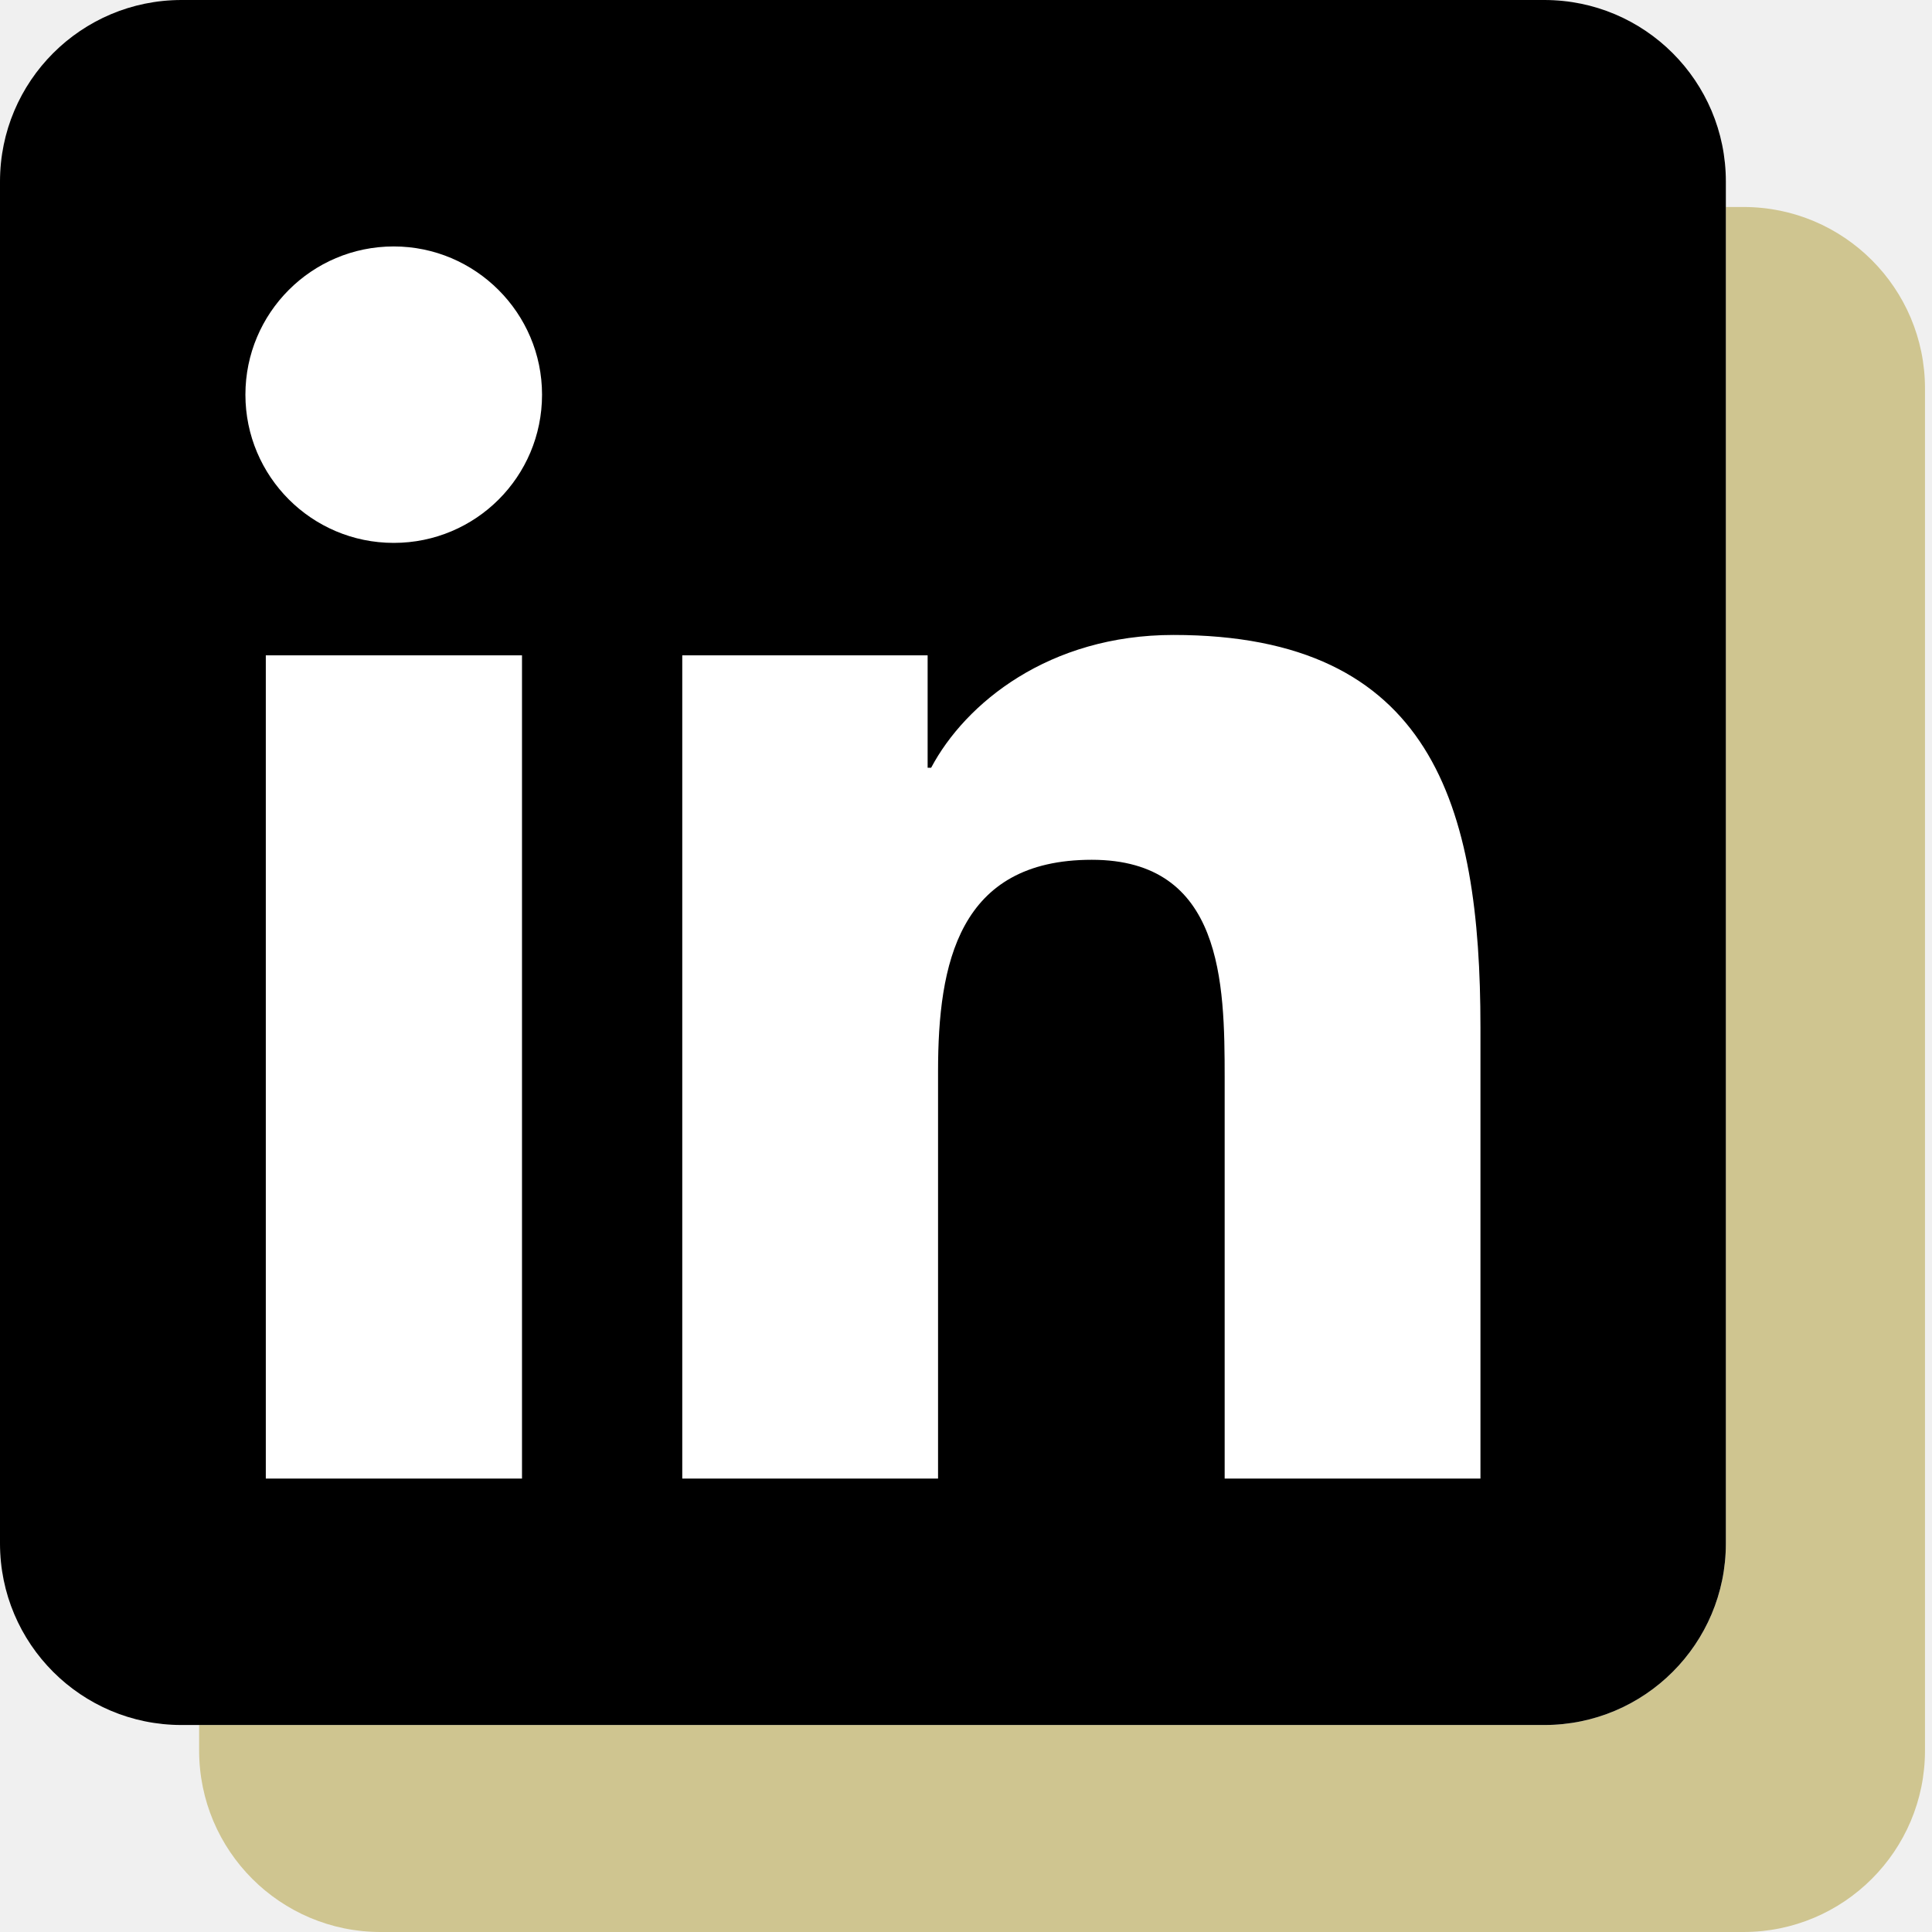
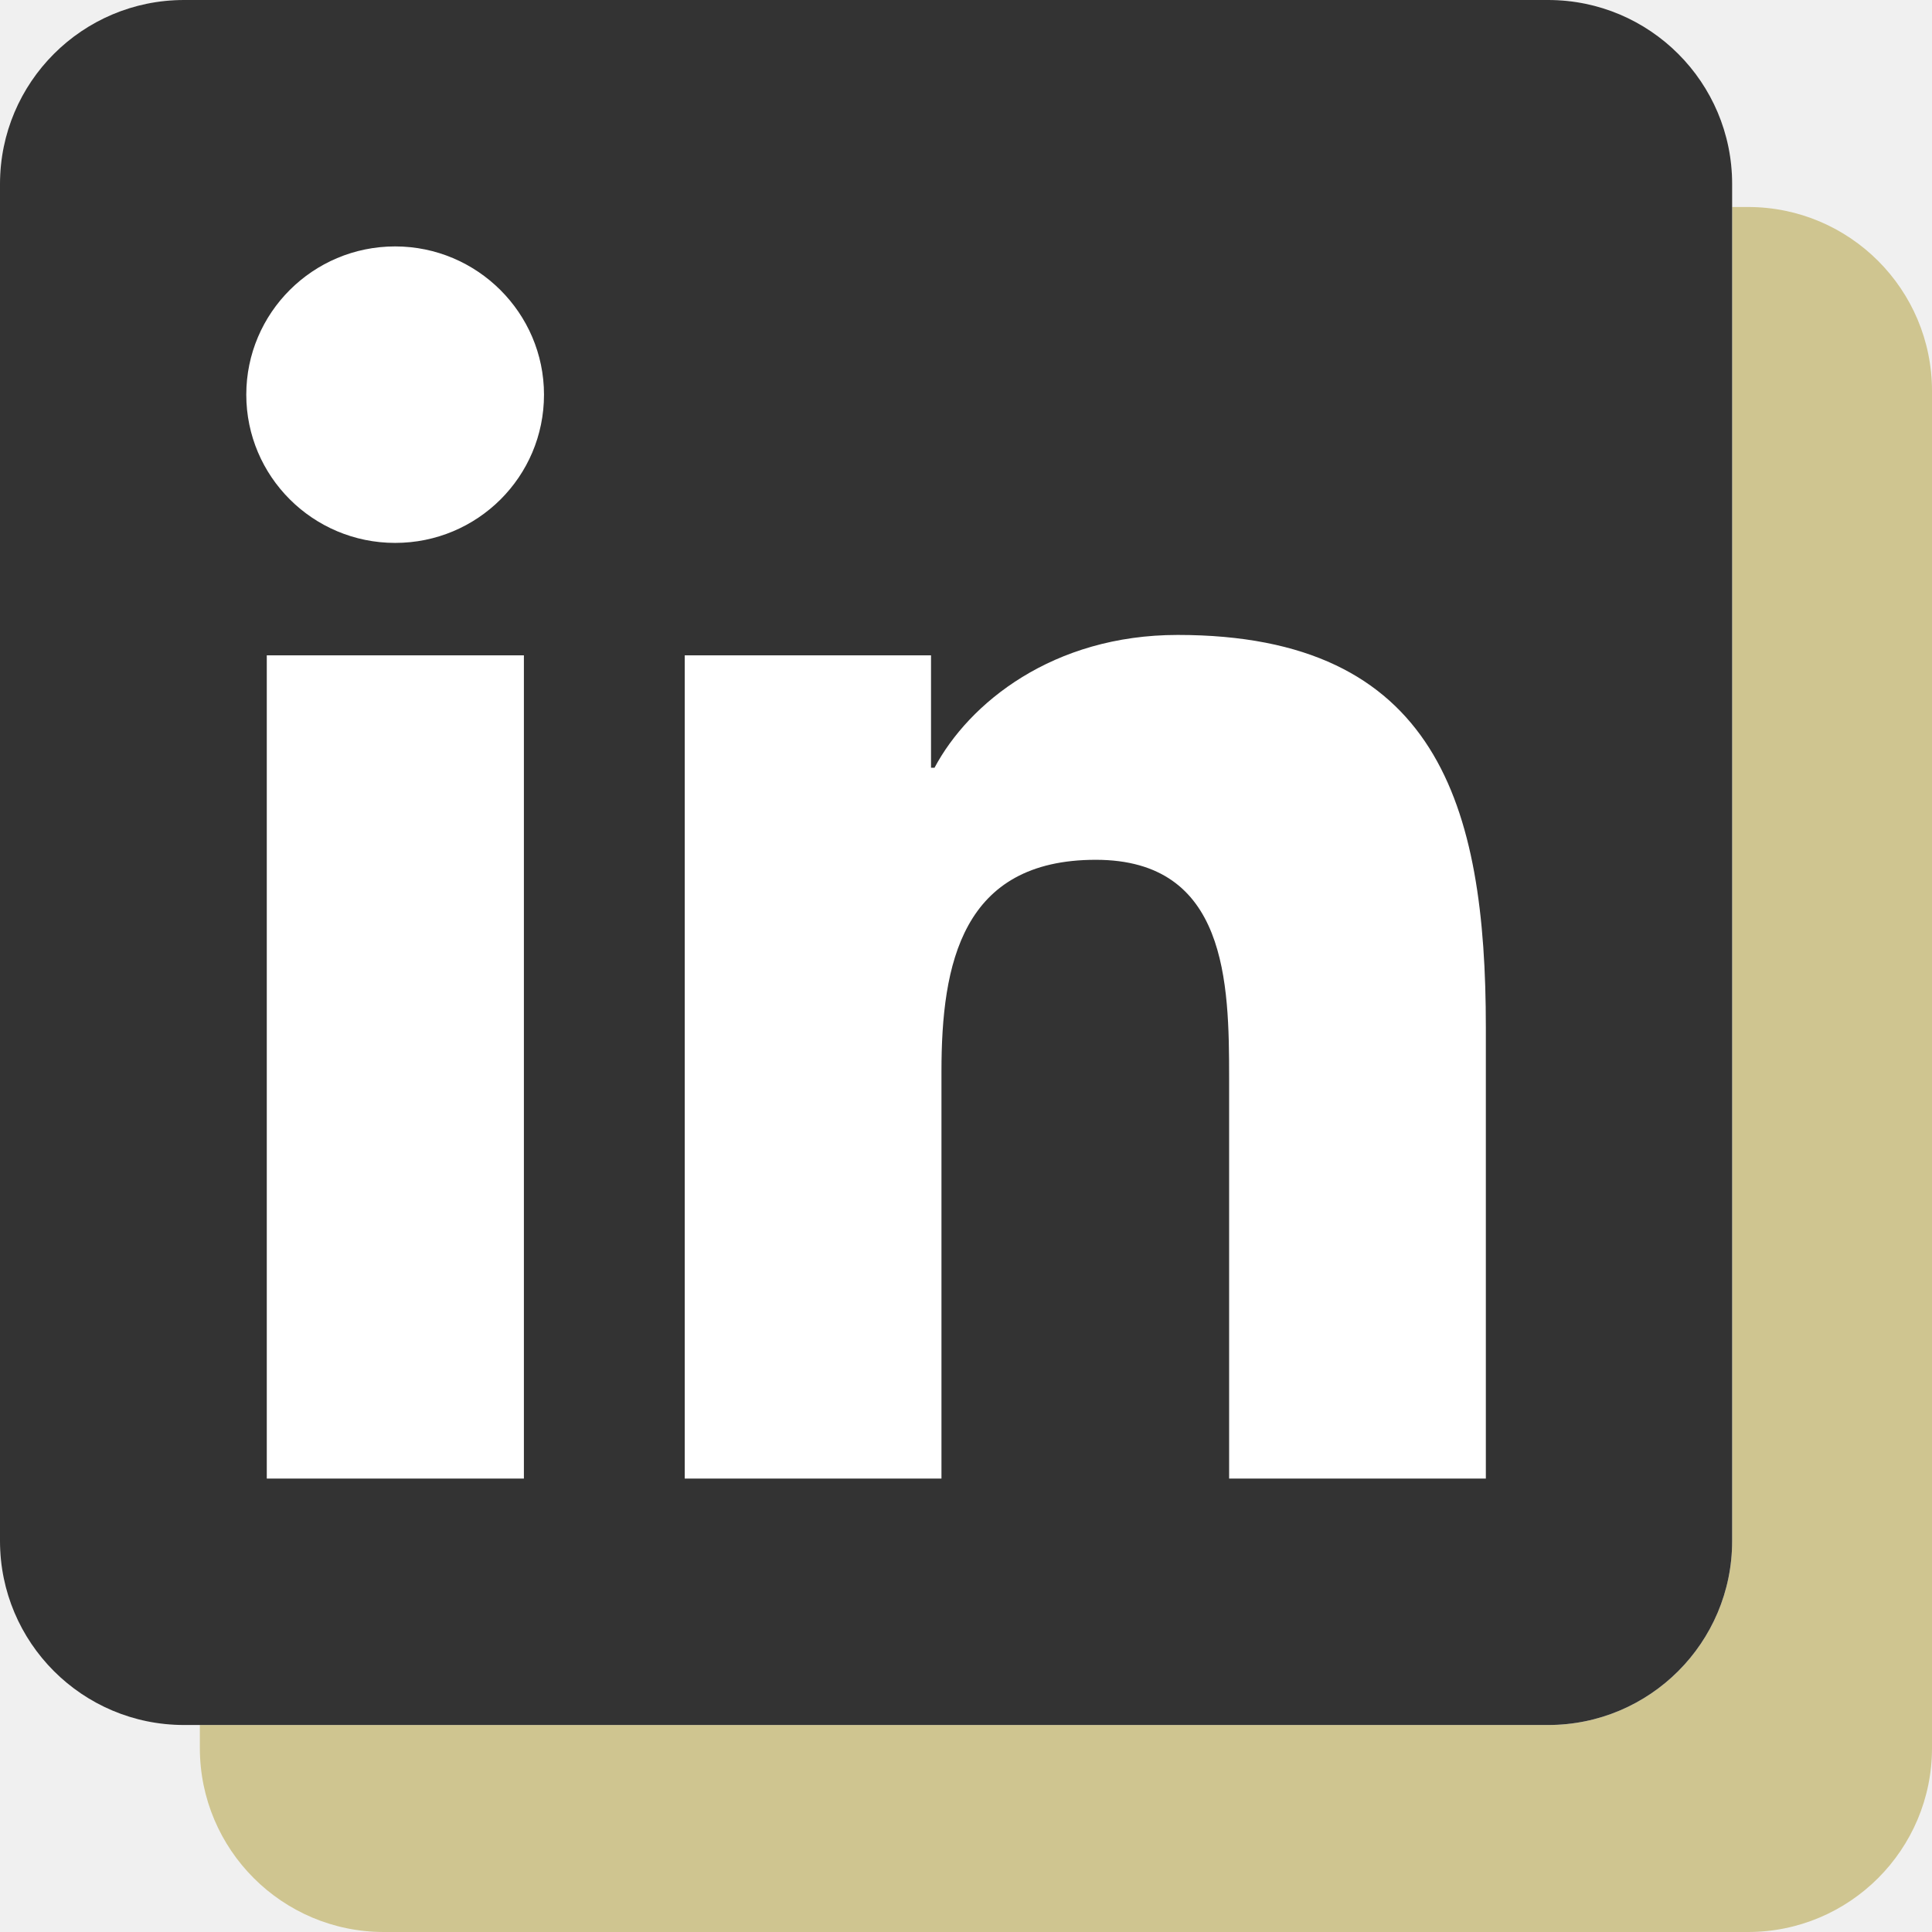
- <svg xmlns="http://www.w3.org/2000/svg" width="100%" height="100%" viewBox="0 0 43 43" fill="none">
-   <rect x="4.432" y="4.607" width="38.412" height="38.393" rx="4.039" fill="#CFC590" />
+ <svg xmlns="http://www.w3.org/2000/svg" width="100%" height="100%" viewBox="0 0 126 126" fill="none">
+   <rect x="13.034" y="13.5" width="112.966" height="112.5" rx="12" fill="#CFC590" />
  <g clip-path="url(#clip0)">
-     <rect width="38.412" height="38.393" rx="4.039" fill="white" />
-     <path d="M35.668 0H2.735C1.226 0 0 1.243 0 2.768V35.625C0 37.15 1.226 38.393 2.735 38.393H35.668C37.177 38.393 38.412 37.15 38.412 35.625V2.768C38.412 1.243 37.177 0 35.668 0ZM11.609 32.908H5.916V14.586H11.618V32.908H11.609ZM8.763 12.083C6.936 12.083 5.462 10.601 5.462 8.784C5.462 6.967 6.936 5.485 8.763 5.485C10.581 5.485 12.064 6.967 12.064 8.784C12.064 10.609 10.589 12.083 8.763 12.083ZM32.95 32.908H27.257V23.995C27.257 21.87 27.214 19.136 24.299 19.136C21.332 19.136 20.878 21.45 20.878 23.841V32.908H15.185V14.586H20.646V17.088H20.724C21.487 15.649 23.347 14.132 26.117 14.132C31.879 14.132 32.95 17.928 32.95 22.864V32.908Z" fill="black" />
+     <rect width="112.966" height="112.5" rx="12" fill="white" />
+     <path d="M104.897 0H8.044C3.606 0 0 3.641 0 8.111V104.389C0 108.859 3.606 112.5 8.044 112.5H104.897C109.334 112.5 112.966 108.859 112.966 104.389V8.111C112.966 3.641 109.334 0 104.897 0ZM34.142 96.429H17.399V42.74H34.167V96.429H34.142ZM25.77 35.407C20.399 35.407 16.062 31.063 16.062 25.739C16.062 20.416 20.399 16.071 25.77 16.071C31.116 16.071 35.478 20.416 35.478 25.739C35.478 31.088 31.141 35.407 25.77 35.407V35.407ZM96.903 96.429H80.16V70.312C80.16 64.085 80.034 56.074 71.461 56.074C62.736 56.074 61.4 62.854 61.4 69.861V96.429H44.657V42.74H60.719V50.072H60.946C63.19 45.854 68.662 41.409 76.806 41.409C93.751 41.409 96.903 52.533 96.903 66.998V96.429V96.429Z" fill="#333333" />
  </g>
  <defs>
    <clipPath id="clip0">
-       <rect width="38.412" height="38.393" rx="4.039" fill="white" />
+       <rect width="112.966" height="112.5" rx="12" fill="white" />
    </clipPath>
  </defs>
</svg>
